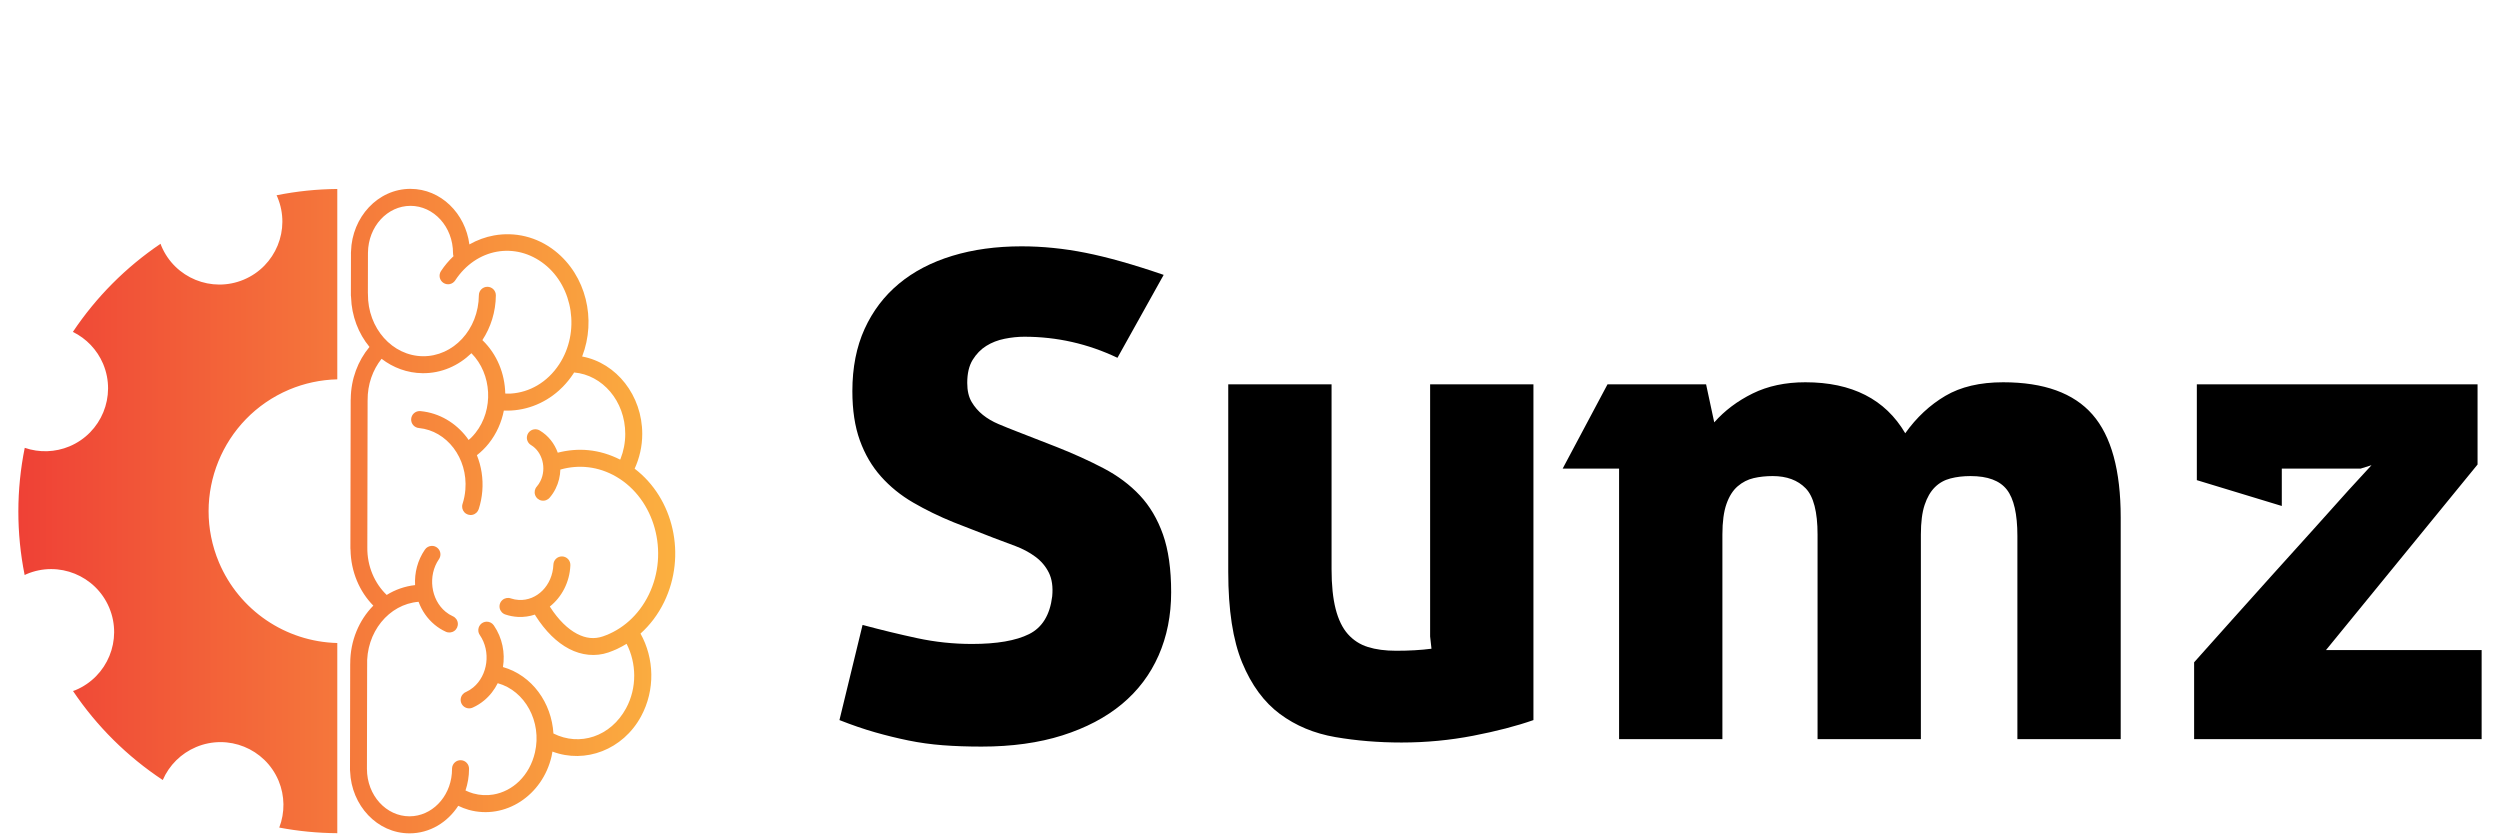
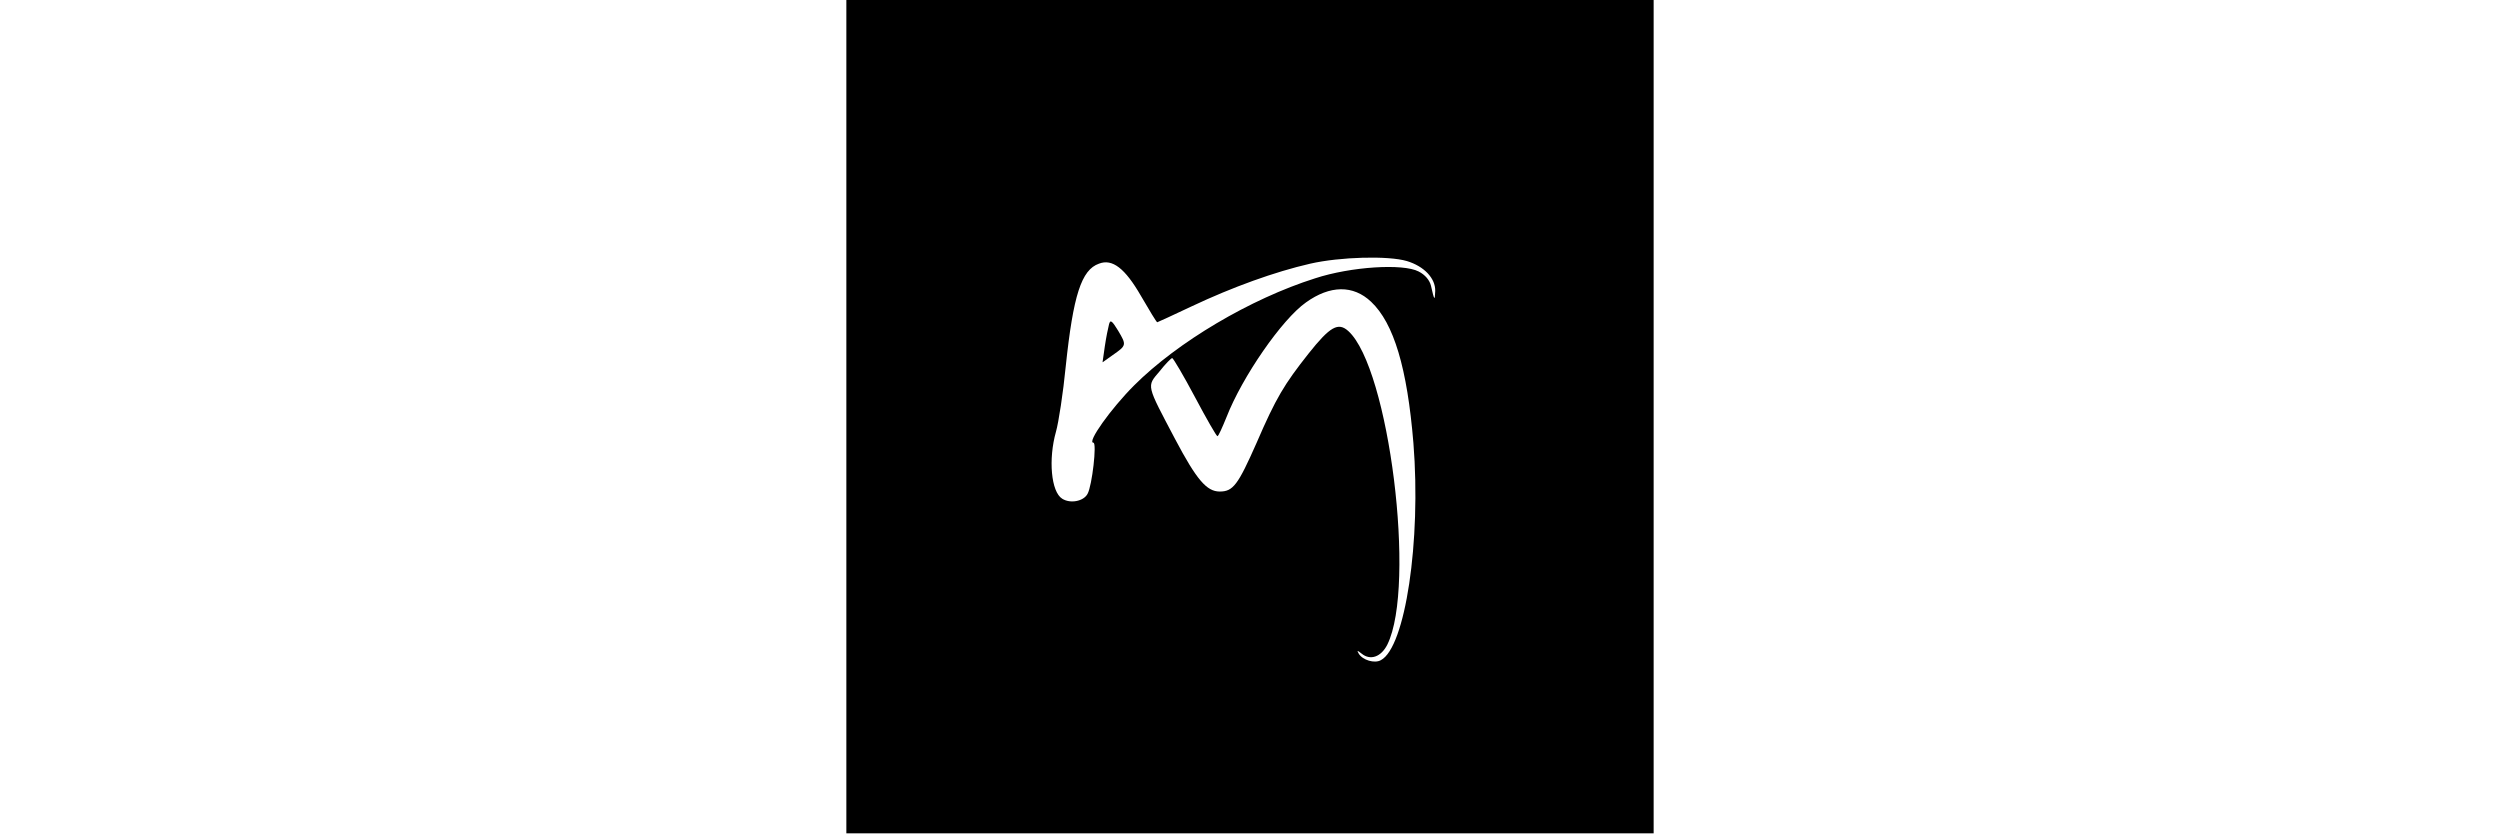
- <svg xmlns="http://www.w3.org/2000/svg" width="90" height="30" viewBox="0 0 300 101.491" class="css-1j8o68f" version="1.1" id="svg12">
-   <defs id="SvgjsDefs10989">
-     <linearGradient id="SvgjsLinearGradient10994">
-       <stop id="SvgjsStop10995" stop-color="#ef4136" offset="0" />
-       <stop id="SvgjsStop10996" stop-color="#fbb040" offset="1" />
-     </linearGradient>
-   </defs>
-   <g id="SvgjsG10990" featurekey="hmhgWD-0" transform="matrix(0.827779,0,0,0.827779,-1.498085,20.44879)" fill="url(#SvgjsLinearGradient10994)">
-     <path d="m59.5 3.082c-4.795 0-8.602 4.16-8.746 9.193a1.25 1.25 0 0 0-0.01 0.16v0.051 0.002c-2.12e-4 0.027-0.004 0.053-0.004 0.08a1.25 1.25 0 0 0 0.004 0.125l-0.012 6.062a1.25 1.25 0 0 0 0.027 0.27 1.25 1.25 0 0 0 0 0.006c0.088 2.786 1.089 5.342 2.709 7.309-1.697 2.033-2.723 4.707-2.754 7.625a1.25 1.25 0 0 0-0.012 0.18l-0.041 21.643a1.25 1.25 0 0 0 0 0.008c-3.4e-5 0.003 3.3e-5 0.005 0 0.008v0.164a1.25 1.25 0 0 0 0.018 0.215 1.25 1.25 0 0 0 0 0.008c0.058 3.216 1.313 6.136 3.356 8.213-2.113 2.135-3.4 5.177-3.398 8.484v0.002a1.25 1.25 0 0 0-0.006 0.121l-0.029 15.393a1.25 1.25 0 0 0 0 0.014c0 0.002-1e-6 0.004 0 0.006v0.156a1.25 1.25 0 0 0 0.018 0.225c0.189 4.991 3.977 9.1 8.742 9.1 2.987 0 5.589-1.618 7.166-4.051 0.492 0.234 1 0.442 1.537 0.592 5.393 1.499 10.865-2.125 12.193-7.873 0.054-0.233 0.09-0.466 0.129-0.699 4.827 1.821 10.372-0.265 13.033-5.17 2.117-3.903 1.951-8.559-0.076-12.191 1.391-1.247 2.581-2.804 3.471-4.631 3.343-6.865 1.417-15.253-4.334-19.629 0.706-1.55 1.119-3.279 1.119-5.115 0-5.654-3.788-10.445-8.842-11.391 2.112-5.442 0.607-11.91-4.006-15.543-2.675-2.106-5.914-2.814-8.961-2.268-1.26 0.226-2.482 0.678-3.623 1.322-0.591-4.563-4.201-8.174-8.668-8.174zm-10.766 0.018a47.453 47.453 0 0 0-8.94 0.928l0.006 0.004 0.002 0.002a9.264 9.264 0 0 1 0.111 0.238l0.025 0.062a9.264 9.264 0 0 1-4.973 12.109 9.264 9.264 0 0 1-12.115-4.951 9.264 9.264 0 0 1-0.121-0.328 47.453 47.453 0 0 0-12.898 12.963 9.264 9.264 0 0 1 4.436 4.674l0.027 0.064a9.264 9.264 0 0 1-4.973 12.107 9.264 9.264 0 0 1-6.574 0.213 47.453 47.453 0 0 0-0.014 18.713 9.264 9.264 0 0 1 0.295-0.139 9.264 9.264 0 0 1 12.133 4.906l0.027 0.064a9.264 9.264 0 0 1-4.973 12.105 9.264 9.264 0 0 1-0.363 0.131 47.453 47.453 0 0 0 13.203 13.094 9.264 9.264 0 0 1 4.887-4.842 9.264 9.264 0 0 1 12.135 4.906l0.027 0.064a9.264 9.264 0 0 1 0.09 6.869 47.453 47.453 0 0 0 8.539 0.826v-27.98a19.424 19.424 0 0 1-17.408-11.857 19.424 19.424 0 0 1 10.332-25.426 19.424 19.424 0 0 1 7.076-1.51v-28.012zm10.766 2.482c3.407 0 6.262 3.053 6.262 6.986a1.25 1.25 0 0 0 0.068 0.422c-0.678 0.644-1.302 1.37-1.844 2.197a1.25 1.25 0 1 0 2.092 1.369c3.092-4.723 8.867-5.748 13.127-2.393 4.26 3.355 5.272 10.002 2.18 14.725-1.758 2.685-4.399 4.144-7.119 4.314-0.273 0.017-0.547 0.005-0.82-0.004-0.062-2.905-1.192-5.772-3.367-7.863 1.227-1.869 1.961-4.138 1.984-6.58a1.25 1.25 0 1 0-2.5-0.025c-0.048 5.084-3.788 9.027-8.244 8.977-4.457-0.051-8.126-4.082-8.078-9.166a1.25 1.25 0 0 0-0.004-0.125 1.25 1.25 0 0 0-0.004-0.025l0.01-5.293 0.002-0.613c0.041-3.892 2.873-6.902 6.256-6.902zm8.973 21.689c3.012 3.038 3.31 8.29 0.594 11.713-0.216 0.272-0.442 0.524-0.68 0.756-0.108 0.105-0.224 0.192-0.336 0.289-0.087-0.124-0.166-0.253-0.258-0.373-1.634-2.135-4.022-3.601-6.799-3.871a1.25 1.25 0 0 0-0.123-0.008 1.25 1.25 0 0 0-0.119 2.496c4.081 0.397 7.202 4.402 6.824 9.07-0.059 0.73-0.2 1.427-0.412 2.082a1.25 1.25 0 1 0 2.379 0.768c0.271-0.839 0.451-1.726 0.525-2.648 0.151-1.861-0.146-3.663-0.795-5.277 0.633-0.494 1.224-1.067 1.75-1.73 1.142-1.439 1.876-3.106 2.215-4.836 2.914 0.127 5.822-0.905 8.111-2.957 0.198-0.177 0.39-0.362 0.578-0.555 0.565-0.577 1.085-1.221 1.549-1.93 0.035-0.053 0.062-0.109 0.096-0.162 4.168 0.358 7.527 4.197 7.527 9.037 0 1.307-0.248 2.544-0.691 3.66-0.017 0.043-0.041 0.082-0.059 0.125-1.5-0.762-3.071-1.23-4.65-1.387-1.53-0.151-3.059-0.014-4.529 0.367-0.476-1.33-1.372-2.499-2.639-3.26a1.25 1.25 0 0 0-0.715-0.186 1.25 1.25 0 0 0-0.572 2.328c1.649 0.99 2.32 3.403 1.371 5.303-0.148 0.297-0.324 0.56-0.52 0.789a1.25 1.25 0 1 0 1.9 1.623c0.33-0.386 0.618-0.819 0.855-1.295 0.449-0.898 0.674-1.862 0.703-2.818 2.682-0.766 5.597-0.49 8.254 1.066 5.612 3.287 7.801 11.083 4.758 17.334-1.509 3.098-3.98 5.197-6.754 6.143-1.248 0.426-2.485 0.312-3.814-0.383s-2.721-2.014-3.977-3.977a1.25 1.25 0 0 0-0.02-0.029c1.752-1.386 2.922-3.583 3.025-6.059a1.25 1.25 0 0 0-1.215-1.318 1.25 1.25 0 0 0-1.283 1.215c-0.128 3.081-2.439 5.323-5.07 5.191-0.411-0.021-0.805-0.098-1.182-0.225a1.251 1.251 0 1 0-0.797 2.371c0.588 0.198 1.211 0.317 1.853 0.35 0.866 0.043 1.697-0.085 2.477-0.342a1.25 1.25 0 0 0 0.105 0.193c1.43 2.235 3.089 3.887 4.924 4.846 1.835 0.959 3.878 1.182 5.779 0.533 0.932-0.318 1.828-0.751 2.682-1.273 1.459 2.842 1.556 6.473-0.078 9.486-2.268 4.181-6.834 5.646-10.688 3.707-0.271-4.508-3.128-8.544-7.426-9.775 0.339-2.074-0.082-4.286-1.336-6.117a1.25 1.25 0 0 0-1.062-0.559 1.25 1.25 0 0 0-1.217 1.43 1.25 1.25 0 0 0 0.023 0.123 1.25 1.25 0 0 0 0.191 0.418c1.656 2.418 1.187 5.928-0.979 7.711-0.339 0.279-0.694 0.499-1.059 0.664a1.25 1.25 0 1 0 1.031 2.275c0.567-0.257 1.112-0.594 1.617-1.01 0.868-0.715 1.54-1.593 2.023-2.559a1.25 1.25 0 0 0 0.023 0.008c3.983 1.107 6.501 5.648 5.453 10.184-0.786 3.401-3.263 5.713-6.133 6.189-0.239 0.04-0.481 0.068-0.725 0.082-0.488 0.028-0.985 0.001-1.482-0.08-0.249-0.041-0.497-0.095-0.746-0.164-0.395-0.11-0.768-0.263-1.131-0.436 0.331-1 0.52-2.07 0.52-3.184a1.25 1.25 0 0 0-2.498-0.088 1.25 1.25 0 0 0-0.002 0.088c0 3.688-2.51 6.601-5.631 6.951-0.208 0.023-0.418 0.035-0.631 0.035-3.405 0-6.257-3.05-6.26-6.981-1e-6 -0.002 0-0.004 0-0.006l0.029-14.947a1.25 1.25 0 0 0 0.002-0.154c-0.216-5 3.212-9.125 7.566-9.473 0.477 1.292 1.27 2.471 2.379 3.385 0.505 0.416 1.048 0.755 1.615 1.012a1.25 1.25 0 1 0 1.031-2.277c-0.365-0.165-0.72-0.385-1.059-0.664-2.165-1.783-2.634-5.293-0.979-7.711a1.25 1.25 0 0 0-1.041-1.971 1.25 1.25 0 0 0-1.022 0.559c-1.073 1.567-1.537 3.412-1.438 5.211-1.517 0.169-2.928 0.674-4.176 1.447-1.756-1.68-2.887-4.186-2.85-7.004l0.02-10.695 0.021-10.838a1.25 1.25 0 0 0 0.002-0.1c-0.022-2.354 0.765-4.493 2.053-6.107 1.701 1.308 3.773 2.093 6.031 2.119 2.771 0.032 5.28-1.095 7.184-2.936z" id="path6" />
-   </g>
-   <g id="SvgjsG10991" featurekey="1RRcwp-0" transform="matrix(4.139081,0,0,4.139081,97.59891,7.235049)" fill="#000000">
-     <path d="M3.94 13.62 c-0.427 -0.173 -0.823 -0.367 -1.19 -0.58 s-0.683 -0.47 -0.95 -0.77 s-0.473 -0.653 -0.62 -1.06 s-0.22 -0.89 -0.22 -1.45 c0 -0.693 0.12 -1.303 0.36 -1.83 s0.577 -0.97 1.01 -1.33 s0.957 -0.633 1.57 -0.82 s1.293 -0.28 2.04 -0.28 c0.613 0 1.24 0.063 1.88 0.19 s1.407 0.343 2.3 0.65 l-1.36 2.44 c-0.867 -0.413 -1.78 -0.62 -2.74 -0.62 c-0.187 0 -0.38 0.02 -0.58 0.06 s-0.38 0.11 -0.54 0.21 s-0.293 0.237 -0.4 0.41 s-0.16 0.4 -0.16 0.68 c0 0.227 0.043 0.413 0.13 0.56 s0.197 0.273 0.33 0.38 s0.287 0.197 0.46 0.27 s0.347 0.143 0.52 0.21 l1.18 0.46 c0.507 0.2 0.97 0.41 1.39 0.63 s0.777 0.487 1.07 0.8 s0.52 0.697 0.68 1.15 s0.24 1.02 0.24 1.7 s-0.123 1.3 -0.37 1.86 s-0.607 1.037 -1.08 1.43 s-1.057 0.7 -1.75 0.92 s-1.487 0.33 -2.38 0.33 c-0.413 0 -0.793 -0.013 -1.14 -0.04 s-0.683 -0.073 -1.01 -0.14 s-0.653 -0.147 -0.98 -0.24 s-0.677 -0.213 -1.05 -0.36 l0.68 -2.8 c0.547 0.147 1.083 0.277 1.61 0.39 s1.063 0.17 1.61 0.17 c0.733 0 1.293 -0.097 1.68 -0.29 s0.613 -0.563 0.68 -1.11 c0.027 -0.28 -0.007 -0.513 -0.1 -0.7 s-0.227 -0.343 -0.4 -0.47 s-0.367 -0.23 -0.58 -0.31 l-0.64 -0.24 z M12.02 9.56 l3.04 -0 l0 5.44 c0 0.467 0.04 0.857 0.12 1.17 s0.2 0.56 0.36 0.74 s0.357 0.307 0.59 0.38 s0.51 0.11 0.83 0.11 c0.387 0 0.733 -0.02 1.04 -0.06 l-0.04 -0.36 l0 -7.42 l3.04 0 l0 9.88 c-0.493 0.173 -1.083 0.327 -1.77 0.46 s-1.39 0.2 -2.11 0.2 c-0.68 0 -1.33 -0.053 -1.95 -0.16 s-1.163 -0.333 -1.63 -0.68 s-0.837 -0.85 -1.11 -1.51 s-0.41 -1.55 -0.41 -2.67 l0 -5.52 z M23.52 12.04 l-1.66 0 l1.32 -2.48 l2.9 0 l0.24 1.12 c0.307 -0.347 0.683 -0.63 1.13 -0.85 s0.963 -0.33 1.55 -0.33 c1.373 0 2.353 0.5 2.94 1.5 c0.333 -0.467 0.727 -0.833 1.18 -1.1 s1.02 -0.4 1.7 -0.4 c1.2 0 2.077 0.317 2.63 0.95 s0.83 1.643 0.83 3.03 l0 6.52 l-3.04 0 l0 -5.98 c0 -0.64 -0.103 -1.093 -0.31 -1.36 s-0.563 -0.4 -1.07 -0.4 c-0.213 0 -0.41 0.023 -0.59 0.07 s-0.333 0.133 -0.46 0.26 s-0.227 0.3 -0.3 0.52 s-0.11 0.51 -0.11 0.87 l0 6.02 l-3.04 0 l0 -6.02 c0 -0.667 -0.117 -1.12 -0.35 -1.36 s-0.557 -0.36 -0.97 -0.36 c-0.2 0 -0.387 0.02 -0.56 0.06 s-0.33 0.12 -0.47 0.24 s-0.25 0.293 -0.33 0.52 s-0.12 0.527 -0.12 0.9 l0 6.02 l-3.04 0 l0 -7.96 z M44.32 17.38 l4.58 0 l0 2.62 l-8.46 0 l0 -2.26 l0.33 -0.37 l0.84 -0.94 l1.13 -1.26 l1.2 -1.33 l1.04 -1.16 l0.68 -0.74 l-0.32 0.1 l-2.32 0 l0 1.1 l-2.5 -0.76 l0 -2.82 l8.26 0 l0 2.36 z" id="path9" />
+ <svg xmlns="http://www.w3.org/2000/svg" version="1.0" width="90" height="30" viewBox="0 0 248 256" preserveAspectRatio="xMidYMid meet">
+   <g transform="translate(0,256) scale(0.1,-0.1)" fill="#000000" stroke="none">
+     <path d="M0 1280 l0 -1280 1240 0 1240 0 0 1280 0 1280 -1240 0 -1240 0 0 -1280z m1722 478 c53 -16 88 -53 87 -92 -1 -32 -3 -29 -13 16 -4 17 -18 34 -38 44 -48 25 -208 15 -318 -21 -199 -63 -423 -196 -556 -329 -71 -71 -146 -176 -125 -176 11 0 -4 -132 -18 -157 -12 -23 -53 -31 -78 -15 -34 21 -43 121 -19 206 8 28 22 119 30 201 23 218 48 296 102 315 41 16 80 -14 129 -99 26 -45 48 -81 50 -81 1 0 49 22 106 49 125 59 255 106 364 131 92 21 240 25 297 8z m-110 -125 c70 -66 111 -204 130 -434 24 -301 -25 -628 -100 -667 -19 -11 -56 0 -68 20 -6 11 -5 11 9 0 27 -22 60 -10 79 28 89 181 5 850 -120 963 -31 28 -56 14 -122 -69 -75 -95 -100 -136 -160 -275 -57 -129 -72 -149 -113 -149 -40 0 -71 36 -137 161 -89 169 -88 161 -48 208 18 23 36 41 39 41 3 0 35 -54 70 -120 35 -66 66 -120 69 -120 3 0 15 27 28 59 48 123 170 300 244 352 74 53 145 54 200 2z" />
+     <path d="M807 1564 c-3 -11 -9 -41 -13 -68 l-7 -49 31 22 c43 30 43 31 17 75 -19 31 -24 35 -28 20z" />
  </g>
</svg>
